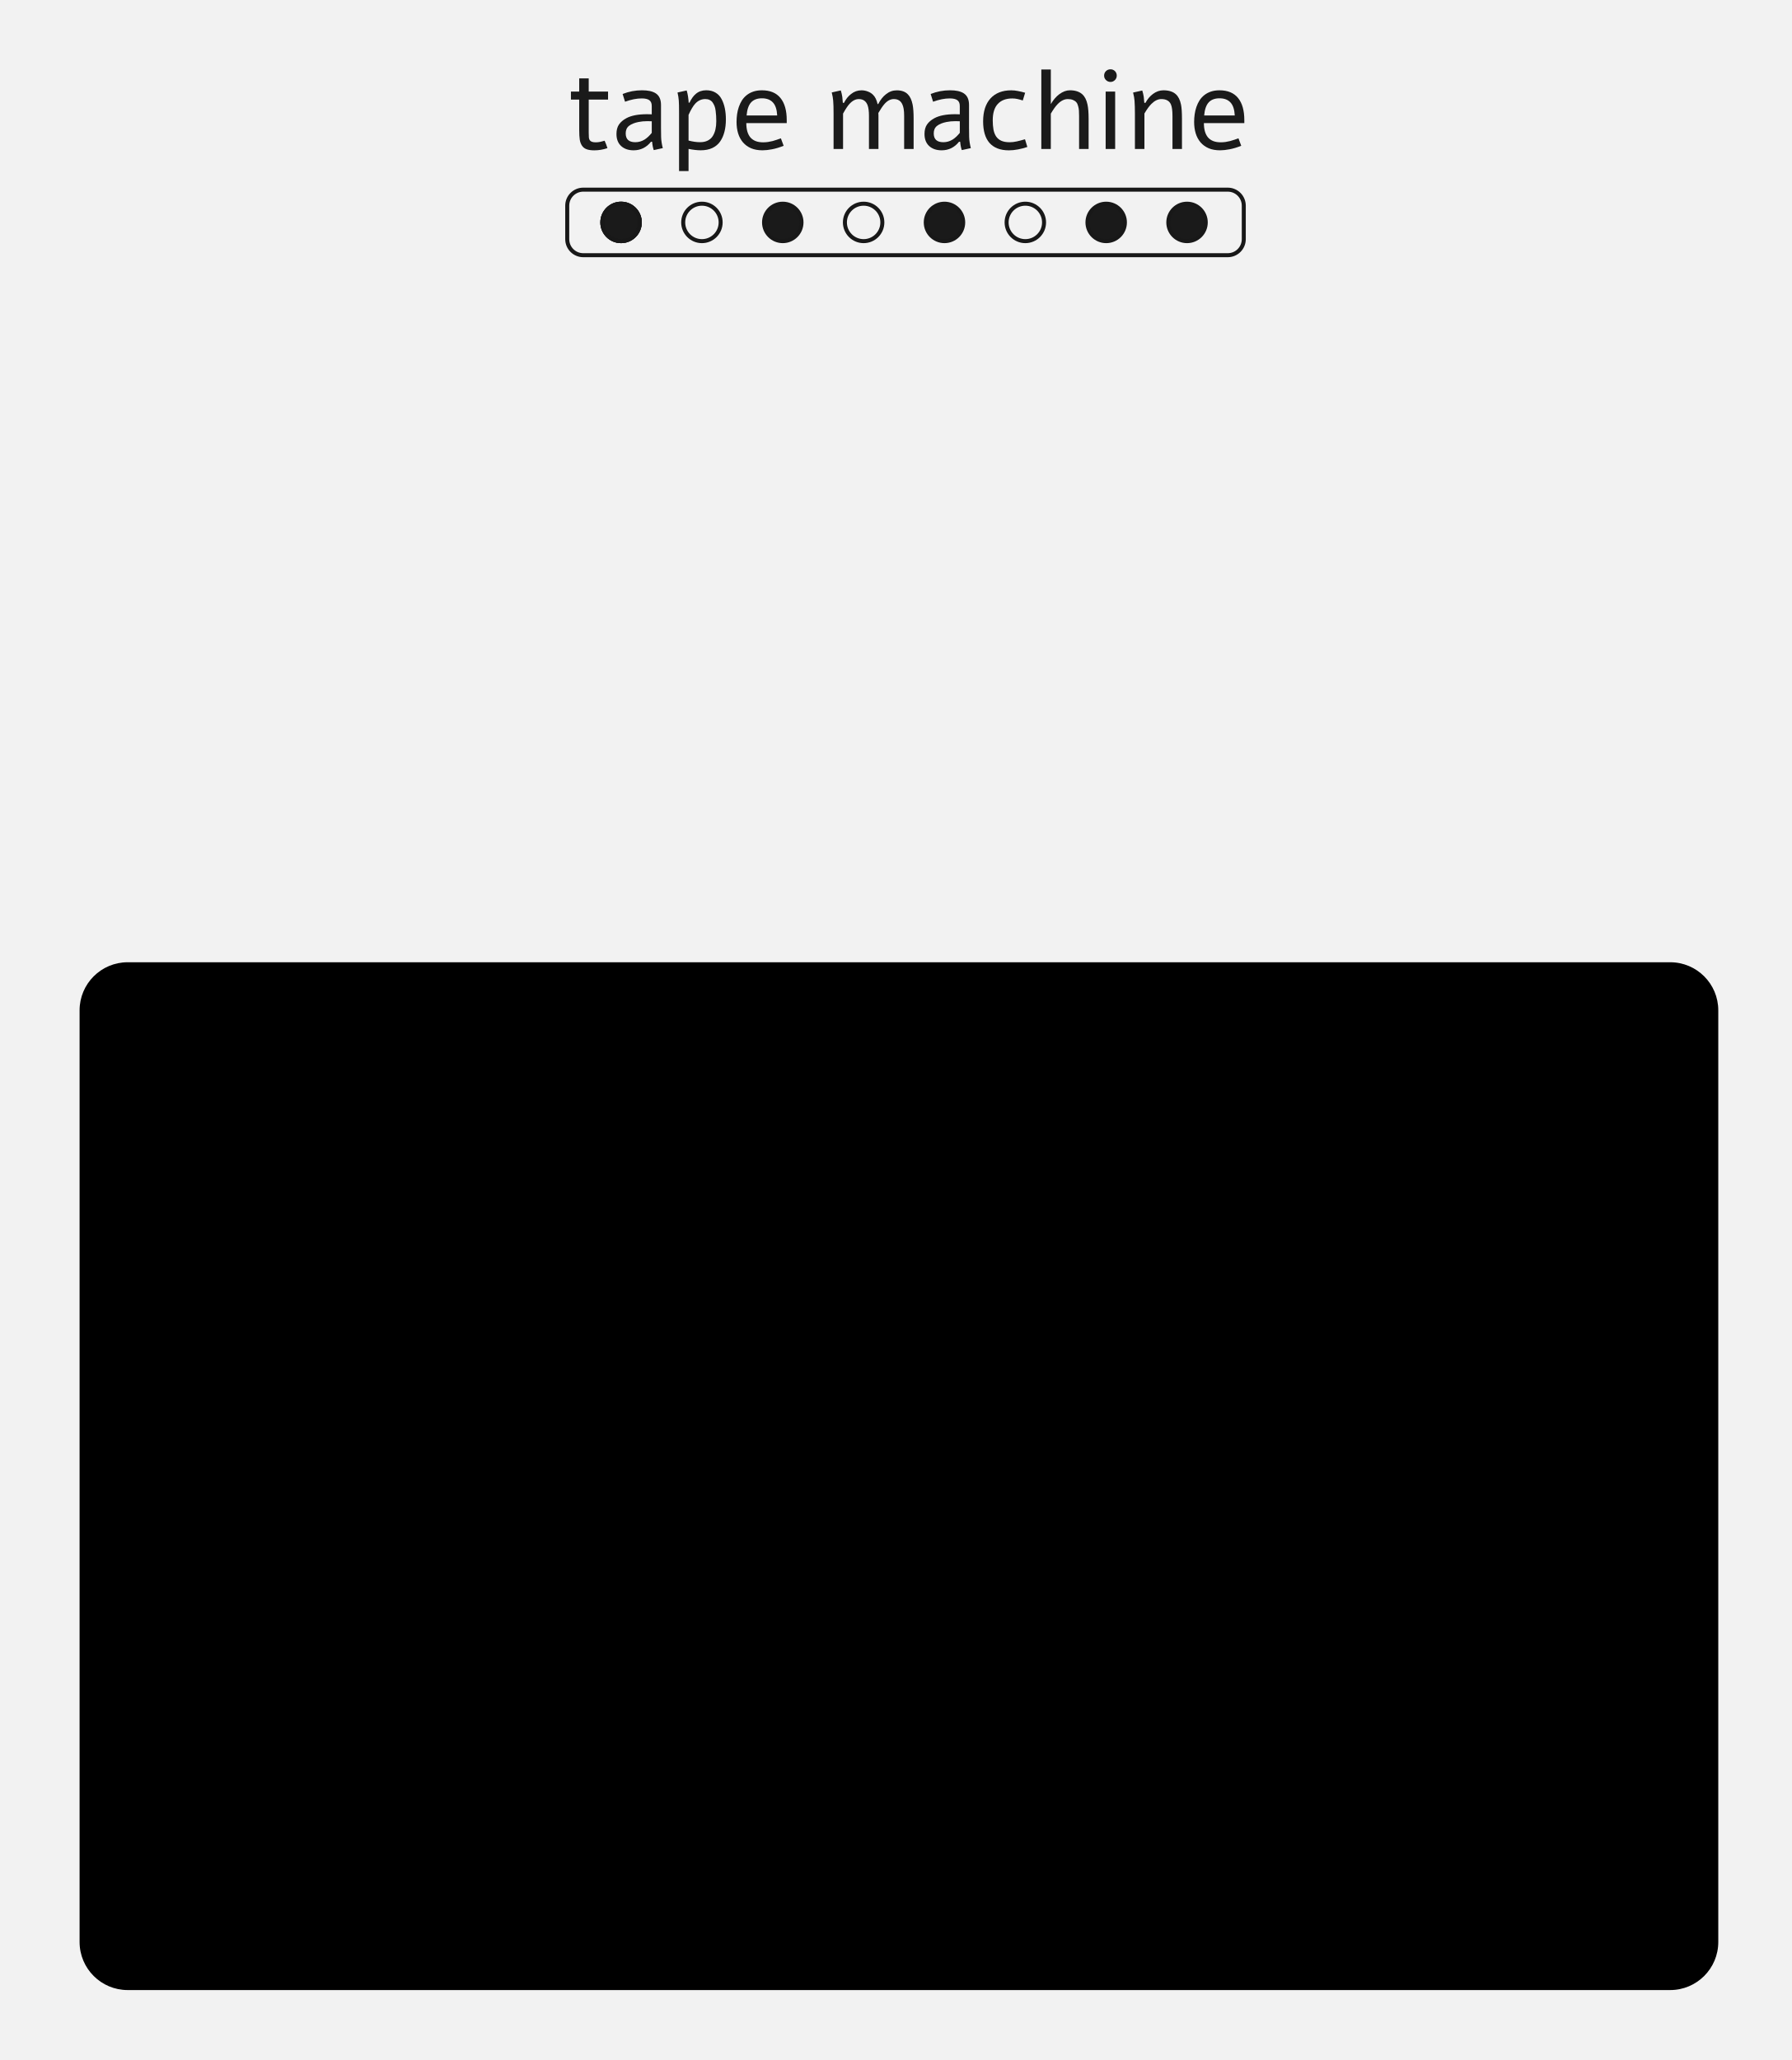
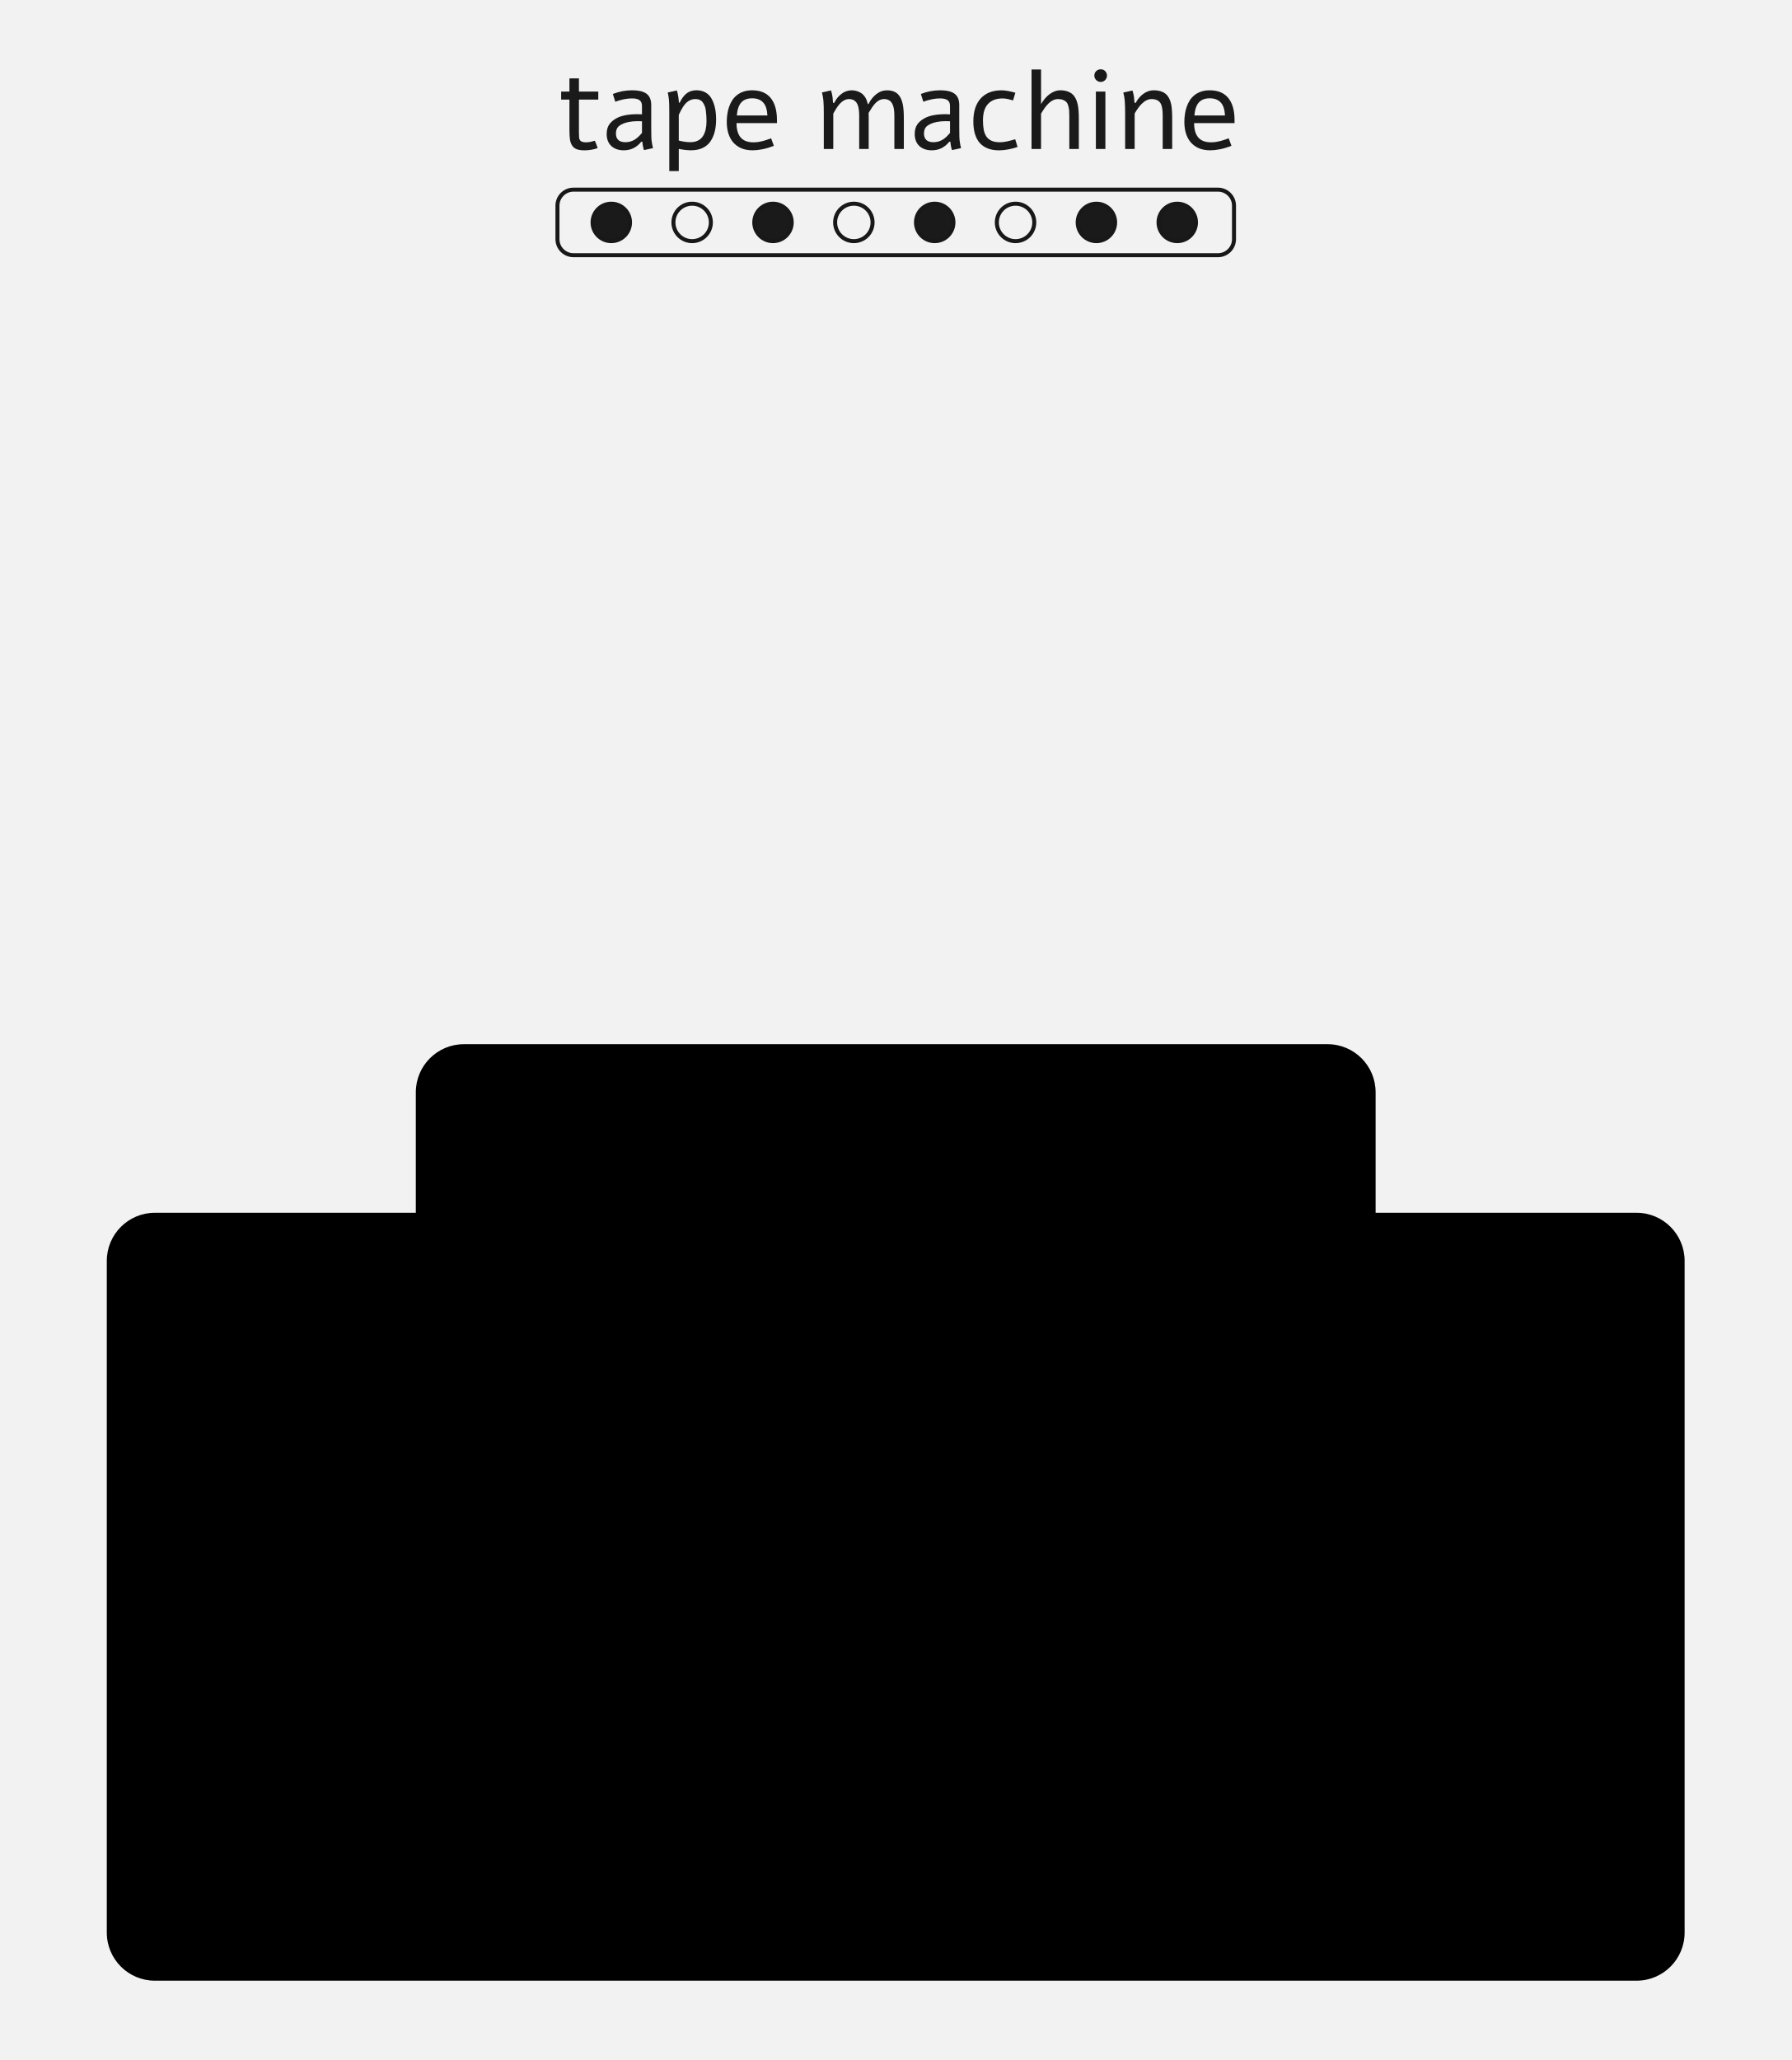
<svg xmlns="http://www.w3.org/2000/svg" width="111.76mm" height="128.5mm" viewBox="0 0 111.76 128.5" version="1.1" id="svg5" xml:space="preserve">
  <defs id="defs2" />
-   <g id="layer1" style="fill:#f2f2f2">
+   <g id="layer1" style="display:inline;fill:#f2f2f2">
    <rect style="fill:#f2f2f2;stroke-width:0.925" id="rect289" width="115.041" height="131.771" x="-1.621" y="-1.635" />
-     <g aria-label="tape machine" id="text399" style="font-size:7.056px;line-height:1.25;font-family:Alef;-inkscape-font-specification:Alef;fill:#1a1a1a;stroke-width:0.265" transform="translate(-4.337274)">
-       <path d="m 40.472,4.891 h 0.593 v 0.82 h 1.206 v 0.5 h -1.206 v 2.057 q 0,0.207 0.01,0.317 0.014,0.107 0.062,0.169 0.09,0.124 0.362,0.124 0.152,0 0.293,-0.031 0.145,-0.031 0.265,-0.069 0.096,0.21 0.176,0.462 -0.407,0.138 -0.82,0.138 -0.3,0 -0.482,-0.069 Q 40.751,9.242 40.648,9.091 40.541,8.932 40.506,8.712 40.472,8.491 40.472,8.102 V 6.211 H 39.955 V 5.711 h 0.517 z" id="path455" />
-       <path d="M 43.331,6.345 43.18,5.863 q 0.579,-0.231 1.213,-0.231 0.555,0 0.847,0.186 0.334,0.214 0.334,0.727 v 1.409 q 0,0.282 0.007,0.579 0.003,0.176 0.034,0.365 0.028,0.179 0.072,0.341 l -0.565,0.124 q -0.079,-0.231 -0.1,-0.517 l -0.069,-0.007 q -0.427,0.537 -1.089,0.537 -0.482,0 -0.775,-0.265 -0.293,-0.269 -0.293,-0.754 0,-0.362 0.158,-0.593 0.162,-0.231 0.455,-0.389 0.462,-0.251 1.292,-0.251 0.11,0 0.296,0.007 V 6.607 q 0,-0.248 -0.152,-0.358 -0.152,-0.11 -0.475,-0.11 -0.472,0 -1.04,0.207 z m 1.667,1.943 V 7.565 q -0.093,-0.007 -0.272,-0.007 -0.303,0 -0.558,0.052 -0.379,0.076 -0.589,0.241 -0.207,0.162 -0.207,0.469 0,0.551 0.599,0.551 0.31,0 0.579,-0.165 0.22,-0.138 0.448,-0.417 z" id="path457" />
-       <path d="M 47.293,10.672 H 46.701 V 7.062 q 0,-0.599 -0.017,-0.789 -0.017,-0.234 -0.079,-0.503 L 47.176,5.642 q 0.059,0.193 0.086,0.389 0.034,0.241 0.038,0.372 h 0.052 q 0.179,-0.372 0.396,-0.548 0.262,-0.224 0.648,-0.224 0.338,0 0.582,0.148 0.245,0.145 0.379,0.407 0.138,0.262 0.2,0.575 0.065,0.314 0.065,0.692 0,0.427 -0.09,0.768 -0.086,0.341 -0.269,0.606 -0.183,0.262 -0.489,0.407 -0.307,0.141 -0.72,0.141 -0.324,0 -0.761,-0.086 z m 0,-3.507 V 8.767 q 0.389,0.103 0.717,0.103 0.279,0 0.479,-0.1 0.203,-0.103 0.317,-0.286 0.114,-0.186 0.165,-0.413 0.052,-0.227 0.052,-0.51 0,-0.193 -0.01,-0.338 -0.007,-0.148 -0.031,-0.317 -0.021,-0.172 -0.069,-0.293 -0.048,-0.121 -0.121,-0.224 -0.072,-0.103 -0.189,-0.155 -0.114,-0.055 -0.265,-0.055 -0.365,0 -0.634,0.293 -0.193,0.214 -0.41,0.692 z" id="path459" />
-       <path d="m 53.226,9.094 q -0.382,0.152 -0.72,0.217 -0.334,0.065 -0.599,0.065 -0.407,0 -0.71,-0.127 Q 50.893,9.118 50.69,8.884 50.49,8.65 50.387,8.326 q -0.1,-0.327 -0.1,-0.72 0,-0.241 0.034,-0.482 0.034,-0.241 0.11,-0.458 0.076,-0.22 0.196,-0.41 0.124,-0.189 0.3,-0.327 0.176,-0.138 0.41,-0.217 0.234,-0.079 0.534,-0.079 0.768,0 1.158,0.482 0.389,0.479 0.389,1.375 v 0.189 h -2.522 q 0,0.289 0.062,0.513 0.062,0.22 0.189,0.376 0.131,0.152 0.327,0.231 0.2,0.079 0.472,0.079 0.152,0 0.3,-0.021 0.152,-0.024 0.293,-0.059 0.141,-0.038 0.269,-0.083 0.131,-0.045 0.245,-0.086 z M 52.823,7.203 q -0.028,-0.558 -0.269,-0.813 -0.238,-0.258 -0.682,-0.258 -0.444,0 -0.679,0.258 -0.231,0.255 -0.279,0.813 z" id="path461" />
-       <path d="M 56.34,9.294 V 7.079 q 0,-0.531 -0.024,-0.799 -0.014,-0.21 -0.09,-0.513 l 0.565,-0.127 q 0.065,0.207 0.093,0.4 0.014,0.072 0.034,0.376 h 0.072 q 0.176,-0.351 0.441,-0.551 0.286,-0.231 0.651,-0.231 0.207,0 0.4,0.076 0.193,0.072 0.324,0.207 0.196,0.193 0.279,0.572 h 0.041 q 0.207,-0.4 0.486,-0.613 0.3,-0.241 0.672,-0.241 0.451,0 0.692,0.251 0.21,0.21 0.296,0.641 0.062,0.314 0.062,0.875 V 9.294 H 60.743 V 7.234 q 0,-0.272 -0.031,-0.448 -0.048,-0.272 -0.172,-0.424 -0.155,-0.183 -0.434,-0.183 -0.317,0 -0.586,0.303 -0.162,0.183 -0.386,0.565 0.007,0.059 0.007,0.172 V 9.294 H 58.548 V 7.234 q 0,-0.438 -0.086,-0.672 -0.145,-0.382 -0.548,-0.382 -0.31,0 -0.589,0.31 -0.162,0.179 -0.393,0.596 V 9.294 Z" id="path463" />
-       <path d="M 62.548,6.345 62.397,5.863 q 0.579,-0.231 1.213,-0.231 0.555,0 0.847,0.186 0.334,0.214 0.334,0.727 v 1.409 q 0,0.282 0.007,0.579 0.003,0.176 0.034,0.365 0.028,0.179 0.072,0.341 l -0.565,0.124 q -0.079,-0.231 -0.1,-0.517 l -0.069,-0.007 q -0.427,0.537 -1.089,0.537 -0.482,0 -0.775,-0.265 -0.293,-0.269 -0.293,-0.754 0,-0.362 0.158,-0.593 0.162,-0.231 0.455,-0.389 0.462,-0.251 1.292,-0.251 0.11,0 0.296,0.007 V 6.607 q 0,-0.248 -0.152,-0.358 -0.152,-0.11 -0.475,-0.11 -0.472,0 -1.04,0.207 z m 1.667,1.943 V 7.565 q -0.093,-0.007 -0.272,-0.007 -0.303,0 -0.558,0.052 -0.379,0.076 -0.589,0.241 -0.207,0.162 -0.207,0.469 0,0.551 0.599,0.551 0.31,0 0.579,-0.165 0.22,-0.138 0.448,-0.417 z" id="path465" />
-       <path d="m 68.429,9.167 q -0.269,0.093 -0.575,0.152 -0.303,0.059 -0.575,0.059 -0.413,0 -0.717,-0.121 -0.303,-0.121 -0.503,-0.351 -0.196,-0.231 -0.293,-0.565 -0.096,-0.338 -0.096,-0.768 0,-0.469 0.117,-0.83 0.121,-0.362 0.345,-0.606 0.227,-0.248 0.551,-0.376 0.327,-0.127 0.741,-0.127 0.21,0 0.427,0.045 0.217,0.041 0.441,0.107 l -0.148,0.482 q -0.179,-0.059 -0.334,-0.093 -0.152,-0.034 -0.32,-0.034 -0.586,0 -0.903,0.341 -0.317,0.338 -0.317,1.023 0,0.32 0.045,0.575 0.048,0.251 0.165,0.431 0.121,0.176 0.324,0.269 0.207,0.093 0.524,0.093 0.207,0 0.444,-0.052 0.241,-0.055 0.51,-0.134 z" id="path467" />
-       <path d="m 69.301,4.333 h 0.593 v 2.16 q 0.231,-0.393 0.524,-0.613 0.334,-0.248 0.665,-0.248 0.496,0 0.772,0.248 0.238,0.214 0.327,0.644 0.069,0.327 0.069,0.882 V 9.294 H 71.657 V 7.241 q 0,-0.21 -0.01,-0.345 -0.01,-0.138 -0.052,-0.286 -0.038,-0.152 -0.114,-0.234 -0.072,-0.086 -0.207,-0.141 -0.131,-0.055 -0.32,-0.055 -0.327,0 -0.63,0.31 -0.193,0.196 -0.431,0.599 V 9.294 h -0.593 z" id="path469" />
-       <path d="m 73.617,4.323 q 0.158,0 0.276,0.11 0.114,0.121 0.114,0.282 0,0.165 -0.114,0.279 -0.117,0.117 -0.276,0.117 -0.165,0 -0.282,-0.117 -0.117,-0.11 -0.117,-0.279 0,-0.165 0.117,-0.282 0.117,-0.11 0.282,-0.11 z m -0.303,1.388 h 0.593 V 9.294 h -0.593 z" id="path471" />
-       <path d="m 75.026,5.773 0.572,-0.127 q 0.065,0.207 0.093,0.4 0.014,0.093 0.034,0.369 h 0.072 q 0.189,-0.348 0.469,-0.555 0.307,-0.227 0.648,-0.227 0.513,0 0.782,0.248 0.231,0.21 0.32,0.644 0.059,0.296 0.059,0.882 V 9.294 H 77.483 V 7.241 q 0,-0.513 -0.1,-0.734 -0.148,-0.327 -0.596,-0.327 -0.317,0 -0.62,0.303 -0.203,0.203 -0.434,0.596 V 9.294 H 75.14 V 7.089 q 0,-0.465 -0.024,-0.803 -0.014,-0.21 -0.09,-0.513 z" id="path473" />
-       <path d="m 81.772,9.094 q -0.382,0.152 -0.72,0.217 -0.334,0.065 -0.599,0.065 -0.407,0 -0.71,-0.127 -0.303,-0.131 -0.506,-0.365 -0.2,-0.234 -0.303,-0.558 -0.1,-0.327 -0.1,-0.72 0,-0.241 0.034,-0.482 0.034,-0.241 0.11,-0.458 0.076,-0.22 0.196,-0.41 0.124,-0.189 0.3,-0.327 0.176,-0.138 0.41,-0.217 0.234,-0.079 0.534,-0.079 0.768,0 1.158,0.482 0.389,0.479 0.389,1.375 V 7.678 H 79.443 q 0,0.289 0.062,0.513 0.062,0.22 0.189,0.376 0.131,0.152 0.327,0.231 0.2,0.079 0.472,0.079 0.152,0 0.3,-0.021 0.152,-0.024 0.293,-0.059 0.141,-0.038 0.269,-0.083 0.131,-0.045 0.245,-0.086 z M 81.369,7.203 Q 81.341,6.645 81.1,6.39 80.862,6.132 80.418,6.132 q -0.444,0 -0.679,0.258 -0.231,0.255 -0.279,0.813 z" id="path475" />
+     <g id="g8" transform="translate(-0.60989)">
+       <g aria-label="tape machine" id="text399" style="font-size:7.056px;line-height:1.25;font-family:Alef;-inkscape-font-specification:Alef;fill:#1a1a1a;stroke-width:0.265" transform="translate(-4.337274)">
+         <path d="m 40.472,4.891 h 0.593 v 0.82 h 1.206 v 0.5 h -1.206 v 2.057 q 0,0.207 0.01,0.317 0.014,0.107 0.062,0.169 0.09,0.124 0.362,0.124 0.152,0 0.293,-0.031 0.145,-0.031 0.265,-0.069 0.096,0.21 0.176,0.462 -0.407,0.138 -0.82,0.138 -0.3,0 -0.482,-0.069 Q 40.751,9.242 40.648,9.091 40.541,8.932 40.506,8.712 40.472,8.491 40.472,8.102 V 6.211 H 39.955 V 5.711 h 0.517 z" id="path455" />
+         <path d="M 43.331,6.345 43.18,5.863 q 0.579,-0.231 1.213,-0.231 0.555,0 0.847,0.186 0.334,0.214 0.334,0.727 v 1.409 q 0,0.282 0.007,0.579 0.003,0.176 0.034,0.365 0.028,0.179 0.072,0.341 l -0.565,0.124 q -0.079,-0.231 -0.1,-0.517 l -0.069,-0.007 q -0.427,0.537 -1.089,0.537 -0.482,0 -0.775,-0.265 -0.293,-0.269 -0.293,-0.754 0,-0.362 0.158,-0.593 0.162,-0.231 0.455,-0.389 0.462,-0.251 1.292,-0.251 0.11,0 0.296,0.007 V 6.607 q 0,-0.248 -0.152,-0.358 -0.152,-0.11 -0.475,-0.11 -0.472,0 -1.04,0.207 z m 1.667,1.943 V 7.565 q -0.093,-0.007 -0.272,-0.007 -0.303,0 -0.558,0.052 -0.379,0.076 -0.589,0.241 -0.207,0.162 -0.207,0.469 0,0.551 0.599,0.551 0.31,0 0.579,-0.165 0.22,-0.138 0.448,-0.417 z" id="path457" />
+         <path d="M 47.293,10.672 H 46.701 V 7.062 q 0,-0.599 -0.017,-0.789 -0.017,-0.234 -0.079,-0.503 L 47.176,5.642 q 0.059,0.193 0.086,0.389 0.034,0.241 0.038,0.372 h 0.052 q 0.179,-0.372 0.396,-0.548 0.262,-0.224 0.648,-0.224 0.338,0 0.582,0.148 0.245,0.145 0.379,0.407 0.138,0.262 0.2,0.575 0.065,0.314 0.065,0.692 0,0.427 -0.09,0.768 -0.086,0.341 -0.269,0.606 -0.183,0.262 -0.489,0.407 -0.307,0.141 -0.72,0.141 -0.324,0 -0.761,-0.086 z m 0,-3.507 V 8.767 q 0.389,0.103 0.717,0.103 0.279,0 0.479,-0.1 0.203,-0.103 0.317,-0.286 0.114,-0.186 0.165,-0.413 0.052,-0.227 0.052,-0.51 0,-0.193 -0.01,-0.338 -0.007,-0.148 -0.031,-0.317 -0.021,-0.172 -0.069,-0.293 -0.048,-0.121 -0.121,-0.224 -0.072,-0.103 -0.189,-0.155 -0.114,-0.055 -0.265,-0.055 -0.365,0 -0.634,0.293 -0.193,0.214 -0.41,0.692 z" id="path459" />
+         <path d="m 53.226,9.094 q -0.382,0.152 -0.72,0.217 -0.334,0.065 -0.599,0.065 -0.407,0 -0.71,-0.127 Q 50.893,9.118 50.69,8.884 50.49,8.65 50.387,8.326 q -0.1,-0.327 -0.1,-0.72 0,-0.241 0.034,-0.482 0.034,-0.241 0.11,-0.458 0.076,-0.22 0.196,-0.41 0.124,-0.189 0.3,-0.327 0.176,-0.138 0.41,-0.217 0.234,-0.079 0.534,-0.079 0.768,0 1.158,0.482 0.389,0.479 0.389,1.375 v 0.189 h -2.522 q 0,0.289 0.062,0.513 0.062,0.22 0.189,0.376 0.131,0.152 0.327,0.231 0.2,0.079 0.472,0.079 0.152,0 0.3,-0.021 0.152,-0.024 0.293,-0.059 0.141,-0.038 0.269,-0.083 0.131,-0.045 0.245,-0.086 z M 52.823,7.203 q -0.028,-0.558 -0.269,-0.813 -0.238,-0.258 -0.682,-0.258 -0.444,0 -0.679,0.258 -0.231,0.255 -0.279,0.813 z" id="path461" />
+         <path d="M 56.34,9.294 V 7.079 q 0,-0.531 -0.024,-0.799 -0.014,-0.21 -0.09,-0.513 l 0.565,-0.127 q 0.065,0.207 0.093,0.4 0.014,0.072 0.034,0.376 h 0.072 q 0.176,-0.351 0.441,-0.551 0.286,-0.231 0.651,-0.231 0.207,0 0.4,0.076 0.193,0.072 0.324,0.207 0.196,0.193 0.279,0.572 h 0.041 q 0.207,-0.4 0.486,-0.613 0.3,-0.241 0.672,-0.241 0.451,0 0.692,0.251 0.21,0.21 0.296,0.641 0.062,0.314 0.062,0.875 V 9.294 H 60.743 V 7.234 q 0,-0.272 -0.031,-0.448 -0.048,-0.272 -0.172,-0.424 -0.155,-0.183 -0.434,-0.183 -0.317,0 -0.586,0.303 -0.162,0.183 -0.386,0.565 0.007,0.059 0.007,0.172 V 9.294 H 58.548 V 7.234 q 0,-0.438 -0.086,-0.672 -0.145,-0.382 -0.548,-0.382 -0.31,0 -0.589,0.31 -0.162,0.179 -0.393,0.596 V 9.294 Z" id="path463" />
+         <path d="M 62.548,6.345 62.397,5.863 q 0.579,-0.231 1.213,-0.231 0.555,0 0.847,0.186 0.334,0.214 0.334,0.727 v 1.409 q 0,0.282 0.007,0.579 0.003,0.176 0.034,0.365 0.028,0.179 0.072,0.341 l -0.565,0.124 q -0.079,-0.231 -0.1,-0.517 l -0.069,-0.007 q -0.427,0.537 -1.089,0.537 -0.482,0 -0.775,-0.265 -0.293,-0.269 -0.293,-0.754 0,-0.362 0.158,-0.593 0.162,-0.231 0.455,-0.389 0.462,-0.251 1.292,-0.251 0.11,0 0.296,0.007 V 6.607 q 0,-0.248 -0.152,-0.358 -0.152,-0.11 -0.475,-0.11 -0.472,0 -1.04,0.207 z m 1.667,1.943 V 7.565 q -0.093,-0.007 -0.272,-0.007 -0.303,0 -0.558,0.052 -0.379,0.076 -0.589,0.241 -0.207,0.162 -0.207,0.469 0,0.551 0.599,0.551 0.31,0 0.579,-0.165 0.22,-0.138 0.448,-0.417 z" id="path465" />
+         <path d="m 68.429,9.167 q -0.269,0.093 -0.575,0.152 -0.303,0.059 -0.575,0.059 -0.413,0 -0.717,-0.121 -0.303,-0.121 -0.503,-0.351 -0.196,-0.231 -0.293,-0.565 -0.096,-0.338 -0.096,-0.768 0,-0.469 0.117,-0.83 0.121,-0.362 0.345,-0.606 0.227,-0.248 0.551,-0.376 0.327,-0.127 0.741,-0.127 0.21,0 0.427,0.045 0.217,0.041 0.441,0.107 l -0.148,0.482 q -0.179,-0.059 -0.334,-0.093 -0.152,-0.034 -0.32,-0.034 -0.586,0 -0.903,0.341 -0.317,0.338 -0.317,1.023 0,0.32 0.045,0.575 0.048,0.251 0.165,0.431 0.121,0.176 0.324,0.269 0.207,0.093 0.524,0.093 0.207,0 0.444,-0.052 0.241,-0.055 0.51,-0.134 z" id="path467" />
+         <path d="m 69.301,4.333 h 0.593 v 2.16 q 0.231,-0.393 0.524,-0.613 0.334,-0.248 0.665,-0.248 0.496,0 0.772,0.248 0.238,0.214 0.327,0.644 0.069,0.327 0.069,0.882 V 9.294 H 71.657 V 7.241 q 0,-0.21 -0.01,-0.345 -0.01,-0.138 -0.052,-0.286 -0.038,-0.152 -0.114,-0.234 -0.072,-0.086 -0.207,-0.141 -0.131,-0.055 -0.32,-0.055 -0.327,0 -0.63,0.31 -0.193,0.196 -0.431,0.599 V 9.294 h -0.593 z" id="path469" />
+         <path d="m 73.617,4.323 q 0.158,0 0.276,0.11 0.114,0.121 0.114,0.282 0,0.165 -0.114,0.279 -0.117,0.117 -0.276,0.117 -0.165,0 -0.282,-0.117 -0.117,-0.11 -0.117,-0.279 0,-0.165 0.117,-0.282 0.117,-0.11 0.282,-0.11 z m -0.303,1.388 h 0.593 V 9.294 h -0.593 z" id="path471" />
+         <path d="m 75.026,5.773 0.572,-0.127 q 0.065,0.207 0.093,0.4 0.014,0.093 0.034,0.369 h 0.072 q 0.189,-0.348 0.469,-0.555 0.307,-0.227 0.648,-0.227 0.513,0 0.782,0.248 0.231,0.21 0.32,0.644 0.059,0.296 0.059,0.882 V 9.294 H 77.483 V 7.241 q 0,-0.513 -0.1,-0.734 -0.148,-0.327 -0.596,-0.327 -0.317,0 -0.62,0.303 -0.203,0.203 -0.434,0.596 V 9.294 H 75.14 V 7.089 q 0,-0.465 -0.024,-0.803 -0.014,-0.21 -0.09,-0.513 z" id="path473" />
+         <path d="m 81.772,9.094 q -0.382,0.152 -0.72,0.217 -0.334,0.065 -0.599,0.065 -0.407,0 -0.71,-0.127 -0.303,-0.131 -0.506,-0.365 -0.2,-0.234 -0.303,-0.558 -0.1,-0.327 -0.1,-0.72 0,-0.241 0.034,-0.482 0.034,-0.241 0.11,-0.458 0.076,-0.22 0.196,-0.41 0.124,-0.189 0.3,-0.327 0.176,-0.138 0.41,-0.217 0.234,-0.079 0.534,-0.079 0.768,0 1.158,0.482 0.389,0.479 0.389,1.375 V 7.678 H 79.443 q 0,0.289 0.062,0.513 0.062,0.22 0.189,0.376 0.131,0.152 0.327,0.231 0.2,0.079 0.472,0.079 0.152,0 0.3,-0.021 0.152,-0.024 0.293,-0.059 0.141,-0.038 0.269,-0.083 0.131,-0.045 0.245,-0.086 z M 81.369,7.203 Q 81.341,6.645 81.1,6.39 80.862,6.132 80.418,6.132 q -0.444,0 -0.679,0.258 -0.231,0.255 -0.279,0.813 z" id="path475" />
+       </g>
+       <rect style="fill:#1a1a1a;fill-opacity:0;stroke:#181818;stroke-width:0.25;stroke-dasharray:none;stroke-opacity:1" id="rect877" width="42.207" height="4.089" x="35.387" y="11.83" rx="1" ry="1" />
+       <circle style="display:inline;fill:#1a1a1a;fill-opacity:1;stroke:#181818;stroke-width:0.25;stroke-dasharray:none;stroke-opacity:1" id="path2125" cx="38.746" cy="13.874" r="1.168" />
+       <path id="use5556" style="display:inline;fill:#1a1a1a;fill-opacity:0;stroke:#181818;stroke-width:0.25" d="m 44.958,13.874 a 1.168,1.168 0 0 1 -1.168,1.168 1.168,1.168 0 0 1 -1.168,-1.168 1.168,1.168 0 0 1 1.168,-1.168 1.168,1.168 0 0 1 1.168,1.168 z" />
+       <path id="use5558" style="display:inline;fill:#1a1a1a;fill-opacity:1;stroke:#181818;stroke-width:0.25" d="m 50.002,13.874 a 1.168,1.168 0 0 1 -1.168,1.168 1.168,1.168 0 0 1 -1.168,-1.168 1.168,1.168 0 0 1 1.168,-1.168 1.168,1.168 0 0 1 1.168,1.168 z" />
+       <path id="use5560" style="display:inline;fill:#1a1a1a;fill-opacity:0;stroke:#181818;stroke-width:0.25" d="m 55.046,13.874 a 1.168,1.168 0 0 1 -1.168,1.168 1.168,1.168 0 0 1 -1.168,-1.168 1.168,1.168 0 0 1 1.168,-1.168 1.168,1.168 0 0 1 1.168,1.168 z" />
+       <path id="use5562" style="display:inline;fill:#1a1a1a;fill-opacity:1;stroke:#181818;stroke-width:0.25" d="m 60.09,13.874 a 1.168,1.168 0 0 1 -1.168,1.168 1.168,1.168 0 0 1 -1.168,-1.168 1.168,1.168 0 0 1 1.168,-1.168 1.168,1.168 0 0 1 1.168,1.168 z" />
+       <path id="use5564" style="display:inline;fill:#1a1a1a;fill-opacity:0;stroke:#181818;stroke-width:0.25" d="m 65.134,13.874 a 1.168,1.168 0 0 1 -1.168,1.168 1.168,1.168 0 0 1 -1.168,-1.168 1.168,1.168 0 0 1 1.168,-1.168 1.168,1.168 0 0 1 1.168,1.168 z" />
+       <path id="use5566" style="display:inline;fill:#1a1a1a;fill-opacity:1;stroke:#181818;stroke-width:0.25" d="m 70.178,13.874 a 1.168,1.168 0 0 1 -1.168,1.168 1.168,1.168 0 0 1 -1.168,-1.168 1.168,1.168 0 0 1 1.168,-1.168 1.168,1.168 0 0 1 1.168,1.168 z" />
+       <path id="use5568" style="display:inline;fill:#1a1a1a;fill-opacity:1;stroke:#181818;stroke-width:0.25" d="m 75.222,13.874 a 1.168,1.168 0 0 1 -1.168,1.168 1.168,1.168 0 0 1 -1.168,-1.168 1.168,1.168 0 0 1 1.168,-1.168 1.168,1.168 0 0 1 1.168,1.168 z" />
    </g>
-     <rect style="fill:#1a1a1a;fill-opacity:0;stroke:#181818;stroke-width:0.25;stroke-dasharray:none;stroke-opacity:1" id="rect877" width="42.207" height="4.089" x="35.387" y="11.83" rx="1" ry="1" />
-     <circle style="display:inline;fill:#1a1a1a;fill-opacity:1;stroke:#181818;stroke-width:0.25;stroke-dasharray:none;stroke-opacity:1" id="path2125" cx="38.746" cy="13.874" r="1.168" />
-     <path id="use2634" style="display:inline;fill:#1a1a1a;fill-opacity:0;stroke:#181818;stroke-width:0.25" d="m 39.914,13.874 a 1.168,1.168 0 0 1 -1.168,1.168 1.168,1.168 0 0 1 -1.168,-1.168 1.168,1.168 0 0 1 1.168,-1.168 1.168,1.168 0 0 1 1.168,1.168 z" />
-     <path id="use5554" style="display:inline;fill:#1a1a1a;fill-opacity:0;stroke:#181818;stroke-width:0.25" d="m 39.914,13.874 a 1.168,1.168 0 0 1 -1.168,1.168 1.168,1.168 0 0 1 -1.168,-1.168 1.168,1.168 0 0 1 1.168,-1.168 1.168,1.168 0 0 1 1.168,1.168 z" />
-     <path id="use5556" style="display:inline;fill:#1a1a1a;fill-opacity:0;stroke:#181818;stroke-width:0.25" d="m 44.958,13.874 a 1.168,1.168 0 0 1 -1.168,1.168 1.168,1.168 0 0 1 -1.168,-1.168 1.168,1.168 0 0 1 1.168,-1.168 1.168,1.168 0 0 1 1.168,1.168 z" />
-     <path id="use5558" style="display:inline;fill:#1a1a1a;fill-opacity:1;stroke:#181818;stroke-width:0.25" d="m 50.002,13.874 a 1.168,1.168 0 0 1 -1.168,1.168 1.168,1.168 0 0 1 -1.168,-1.168 1.168,1.168 0 0 1 1.168,-1.168 1.168,1.168 0 0 1 1.168,1.168 z" />
-     <path id="use5560" style="display:inline;fill:#1a1a1a;fill-opacity:0;stroke:#181818;stroke-width:0.25" d="m 55.046,13.874 a 1.168,1.168 0 0 1 -1.168,1.168 1.168,1.168 0 0 1 -1.168,-1.168 1.168,1.168 0 0 1 1.168,-1.168 1.168,1.168 0 0 1 1.168,1.168 z" />
-     <path id="use5562" style="display:inline;fill:#1a1a1a;fill-opacity:1;stroke:#181818;stroke-width:0.25" d="m 60.09,13.874 a 1.168,1.168 0 0 1 -1.168,1.168 1.168,1.168 0 0 1 -1.168,-1.168 1.168,1.168 0 0 1 1.168,-1.168 1.168,1.168 0 0 1 1.168,1.168 z" />
-     <path id="use5564" style="display:inline;fill:#1a1a1a;fill-opacity:0;stroke:#181818;stroke-width:0.25" d="m 65.134,13.874 a 1.168,1.168 0 0 1 -1.168,1.168 1.168,1.168 0 0 1 -1.168,-1.168 1.168,1.168 0 0 1 1.168,-1.168 1.168,1.168 0 0 1 1.168,1.168 z" />
-     <path id="use5566" style="display:inline;fill:#1a1a1a;fill-opacity:1;stroke:#181818;stroke-width:0.25" d="m 70.178,13.874 a 1.168,1.168 0 0 1 -1.168,1.168 1.168,1.168 0 0 1 -1.168,-1.168 1.168,1.168 0 0 1 1.168,-1.168 1.168,1.168 0 0 1 1.168,1.168 z" />
-     <path id="use5568" style="display:inline;fill:#1a1a1a;fill-opacity:1;stroke:#181818;stroke-width:0.25" d="m 75.222,13.874 a 1.168,1.168 0 0 1 -1.168,1.168 1.168,1.168 0 0 1 -1.168,-1.168 1.168,1.168 0 0 1 1.168,-1.168 1.168,1.168 0 0 1 1.168,1.168 z" />
-     <rect style="fill:#000000;stroke-width:0.296" id="rect1" width="102.231" height="64.113" x="4.965" y="60.024" rx="3" ry="3" />
+     <rect style="fill:#000000;stroke-width:0.265" id="rect1" width="98.433" height="47.902" x="6.663" y="75.651" rx="3" ry="3" />
+     <rect style="fill:#000000;stroke-width:0.265" id="rect2" width="59.878" height="13.874" x="25.941" y="65.135" rx="3" ry="3" />
  </g>
-   <g id="layer2" style="display:none" />
+   <g id="layer2" style="display:none;fill:#ff0000">
+     <circle style="fill:#ff0000;stroke-width:0.265" id="path8" cx="55.88" cy="28.625" r="4.235" />
+     <circle style="fill:#ff0000;stroke-width:0.137" id="circle10" cx="68.148" cy="25.412" r="2.191" />
+     <circle style="fill:#00ff00;stroke-width:0.137" id="circle11" cx="68.148" cy="31.838" r="2.191" />
+     <circle style="fill:#ff0000;stroke-width:0.137" id="circle12" cx="37.625" cy="25.412" r="2.191" />
+     <circle style="fill:#00ff00;stroke-width:0.137" id="circle13" cx="37.625" cy="31.838" r="2.191" />
+     <circle style="fill:#ff0000;stroke-width:0.137" id="circle14" cx="43.904" cy="25.412" r="2.191" />
+     <circle style="fill:#00ff00;stroke-width:0.137" id="circle15" cx="43.904" cy="31.838" r="2.191" />
+     <circle style="fill:#0000ff;stroke-width:0.265" id="path15" cx="25.764" cy="82.807" r="3.359" />
+     <circle style="fill:#0000ff;stroke-width:0.265" id="circle16" cx="85.996" cy="82.807" r="3.359" />
+     <circle style="fill:#0000ff;stroke-width:0.265" id="circle18" cx="73.95" cy="82.807" r="3.359" />
+     <circle style="fill:#0000ff;stroke-width:0.265" id="circle21" cx="61.903" cy="82.807" r="3.359" />
+     <circle style="fill:#0000ff;stroke-width:0.265" id="circle23" cx="98.043" cy="82.807" r="3.359" />
+     <circle style="fill:#0000ff;stroke-width:0.265" id="circle24" cx="13.717" cy="82.807" r="3.359" />
+     <circle style="fill:#0000ff;stroke-width:0.265" id="circle26" cx="49.857" cy="82.807" r="3.359" />
+     <circle style="fill:#0000ff;stroke-width:0.265" id="circle29" cx="37.81" cy="82.807" r="3.359" />
+     <circle style="fill:#0000ff;stroke-width:0.265" id="circle38" cx="25.764" cy="94.198" r="3.359" />
+     <circle style="fill:#0000ff;stroke-width:0.265" id="circle39" cx="85.996" cy="94.198" r="3.359" />
+     <circle style="fill:#0000ff;stroke-width:0.265" id="circle40" cx="73.95" cy="94.198" r="3.359" />
+     <circle style="fill:#0000ff;stroke-width:0.265" id="circle41" cx="61.903" cy="94.198" r="3.359" />
+     <circle style="fill:#0000ff;stroke-width:0.265" id="circle42" cx="98.043" cy="94.198" r="3.359" />
+     <circle style="fill:#0000ff;stroke-width:0.265" id="circle43" cx="13.717" cy="94.198" r="3.359" />
+     <circle style="fill:#0000ff;stroke-width:0.265" id="circle44" cx="49.857" cy="94.198" r="3.359" />
+     <circle style="fill:#0000ff;stroke-width:0.265" id="circle45" cx="37.81" cy="94.198" r="3.359" />
+     <circle style="fill:#ff0000;stroke-width:0.265" id="circle53" cx="25.764" cy="105.151" r="3.359" />
+     <circle style="fill:#ff0000;stroke-width:0.265" id="circle54" cx="85.996" cy="105.151" r="3.359" />
+     <circle style="fill:#ff0000;stroke-width:0.265" id="circle55" cx="73.95" cy="105.151" r="3.359" />
+     <circle style="fill:#ff0000;stroke-width:0.265" id="circle56" cx="61.903" cy="105.151" r="3.359" />
+     <circle style="fill:#ff0000;stroke-width:0.265" id="circle57" cx="98.043" cy="105.151" r="3.359" />
+     <circle style="fill:#ff0000;stroke-width:0.265" id="circle58" cx="13.717" cy="105.151" r="3.359" />
+     <circle style="fill:#ff0000;stroke-width:0.265" id="circle59" cx="49.857" cy="105.151" r="3.359" />
+     <circle style="fill:#ff0000;stroke-width:0.265" id="circle60" cx="37.81" cy="105.151" r="3.359" />
+     <circle style="fill:#0000ff;stroke-width:0.265" id="circle61" cx="25.764" cy="116.543" r="3.359" />
+     <circle style="fill:#0000ff;stroke-width:0.265" id="circle62" cx="85.996" cy="116.543" r="3.359" />
+     <circle style="fill:#0000ff;stroke-width:0.265" id="circle63" cx="73.95" cy="116.543" r="3.359" />
+     <circle style="fill:#0000ff;stroke-width:0.265" id="circle64" cx="61.903" cy="116.543" r="3.359" />
+     <circle style="fill:#0000ff;stroke-width:0.265" id="circle65" cx="98.043" cy="116.543" r="3.359" />
+     <circle style="fill:#0000ff;stroke-width:0.265" id="circle66" cx="13.717" cy="116.543" r="3.359" />
+     <circle style="fill:#0000ff;stroke-width:0.265" id="circle67" cx="49.857" cy="116.543" r="3.359" />
+     <circle style="fill:#0000ff;stroke-width:0.265" id="circle68" cx="37.81" cy="116.543" r="3.359" />
+     <circle style="fill:#0000ff;stroke-width:0.265" id="circle69" cx="25.764" cy="116.543" r="3.359" />
+     <circle style="fill:#0000ff;stroke-width:0.265" id="circle70" cx="85.996" cy="116.543" r="3.359" />
+     <circle style="fill:#0000ff;stroke-width:0.265" id="circle71" cx="73.95" cy="116.543" r="3.359" />
+     <circle style="fill:#0000ff;stroke-width:0.265" id="circle72" cx="61.903" cy="116.543" r="3.359" />
+     <circle style="fill:#0000ff;stroke-width:0.265" id="circle73" cx="98.043" cy="116.543" r="3.359" />
+     <circle style="fill:#0000ff;stroke-width:0.265" id="circle74" cx="13.717" cy="116.543" r="3.359" />
+     <circle style="fill:#0000ff;stroke-width:0.265" id="circle75" cx="49.857" cy="116.543" r="3.359" />
+     <circle style="fill:#0000ff;stroke-width:0.265" id="circle76" cx="37.81" cy="116.543" r="3.359" />
+     <circle style="fill:#0000ff;stroke-width:0.265" id="circle77" cx="43.833" cy="70.539" r="3.359" />
+     <circle style="fill:#0000ff;stroke-width:0.265" id="circle78" cx="79.973" cy="70.539" r="3.359" />
+     <circle style="fill:#0000ff;stroke-width:0.265" id="circle79" cx="31.787" cy="70.539" r="3.359" />
+     <circle style="fill:#0000ff;stroke-width:0.265" id="circle80" cx="67.927" cy="70.539" r="3.359" />
+     <circle style="fill:#0000ff;stroke-width:0.265" id="circle81" cx="55.88" cy="70.539" r="3.359" />
+     <circle style="fill:#ff0000;stroke-width:0.219" id="circle1" cx="68.148" cy="45.858" r="3.505" />
+     <circle style="fill:#ff0000;stroke-width:0.219" id="circle2" cx="79.101" cy="45.858" r="3.505" />
+     <circle style="fill:#00ff00;stroke-width:0.219" id="circle3" cx="68.148" cy="54.62" r="3.505" />
+     <circle style="fill:#00ff00;stroke-width:0.219" id="circle4" cx="79.101" cy="54.62" r="3.505" />
+     <circle style="fill:#00ff00;stroke-width:0.219" id="circle5" cx="37.625" cy="48.925" r="3.505" />
+   </g>
</svg>
